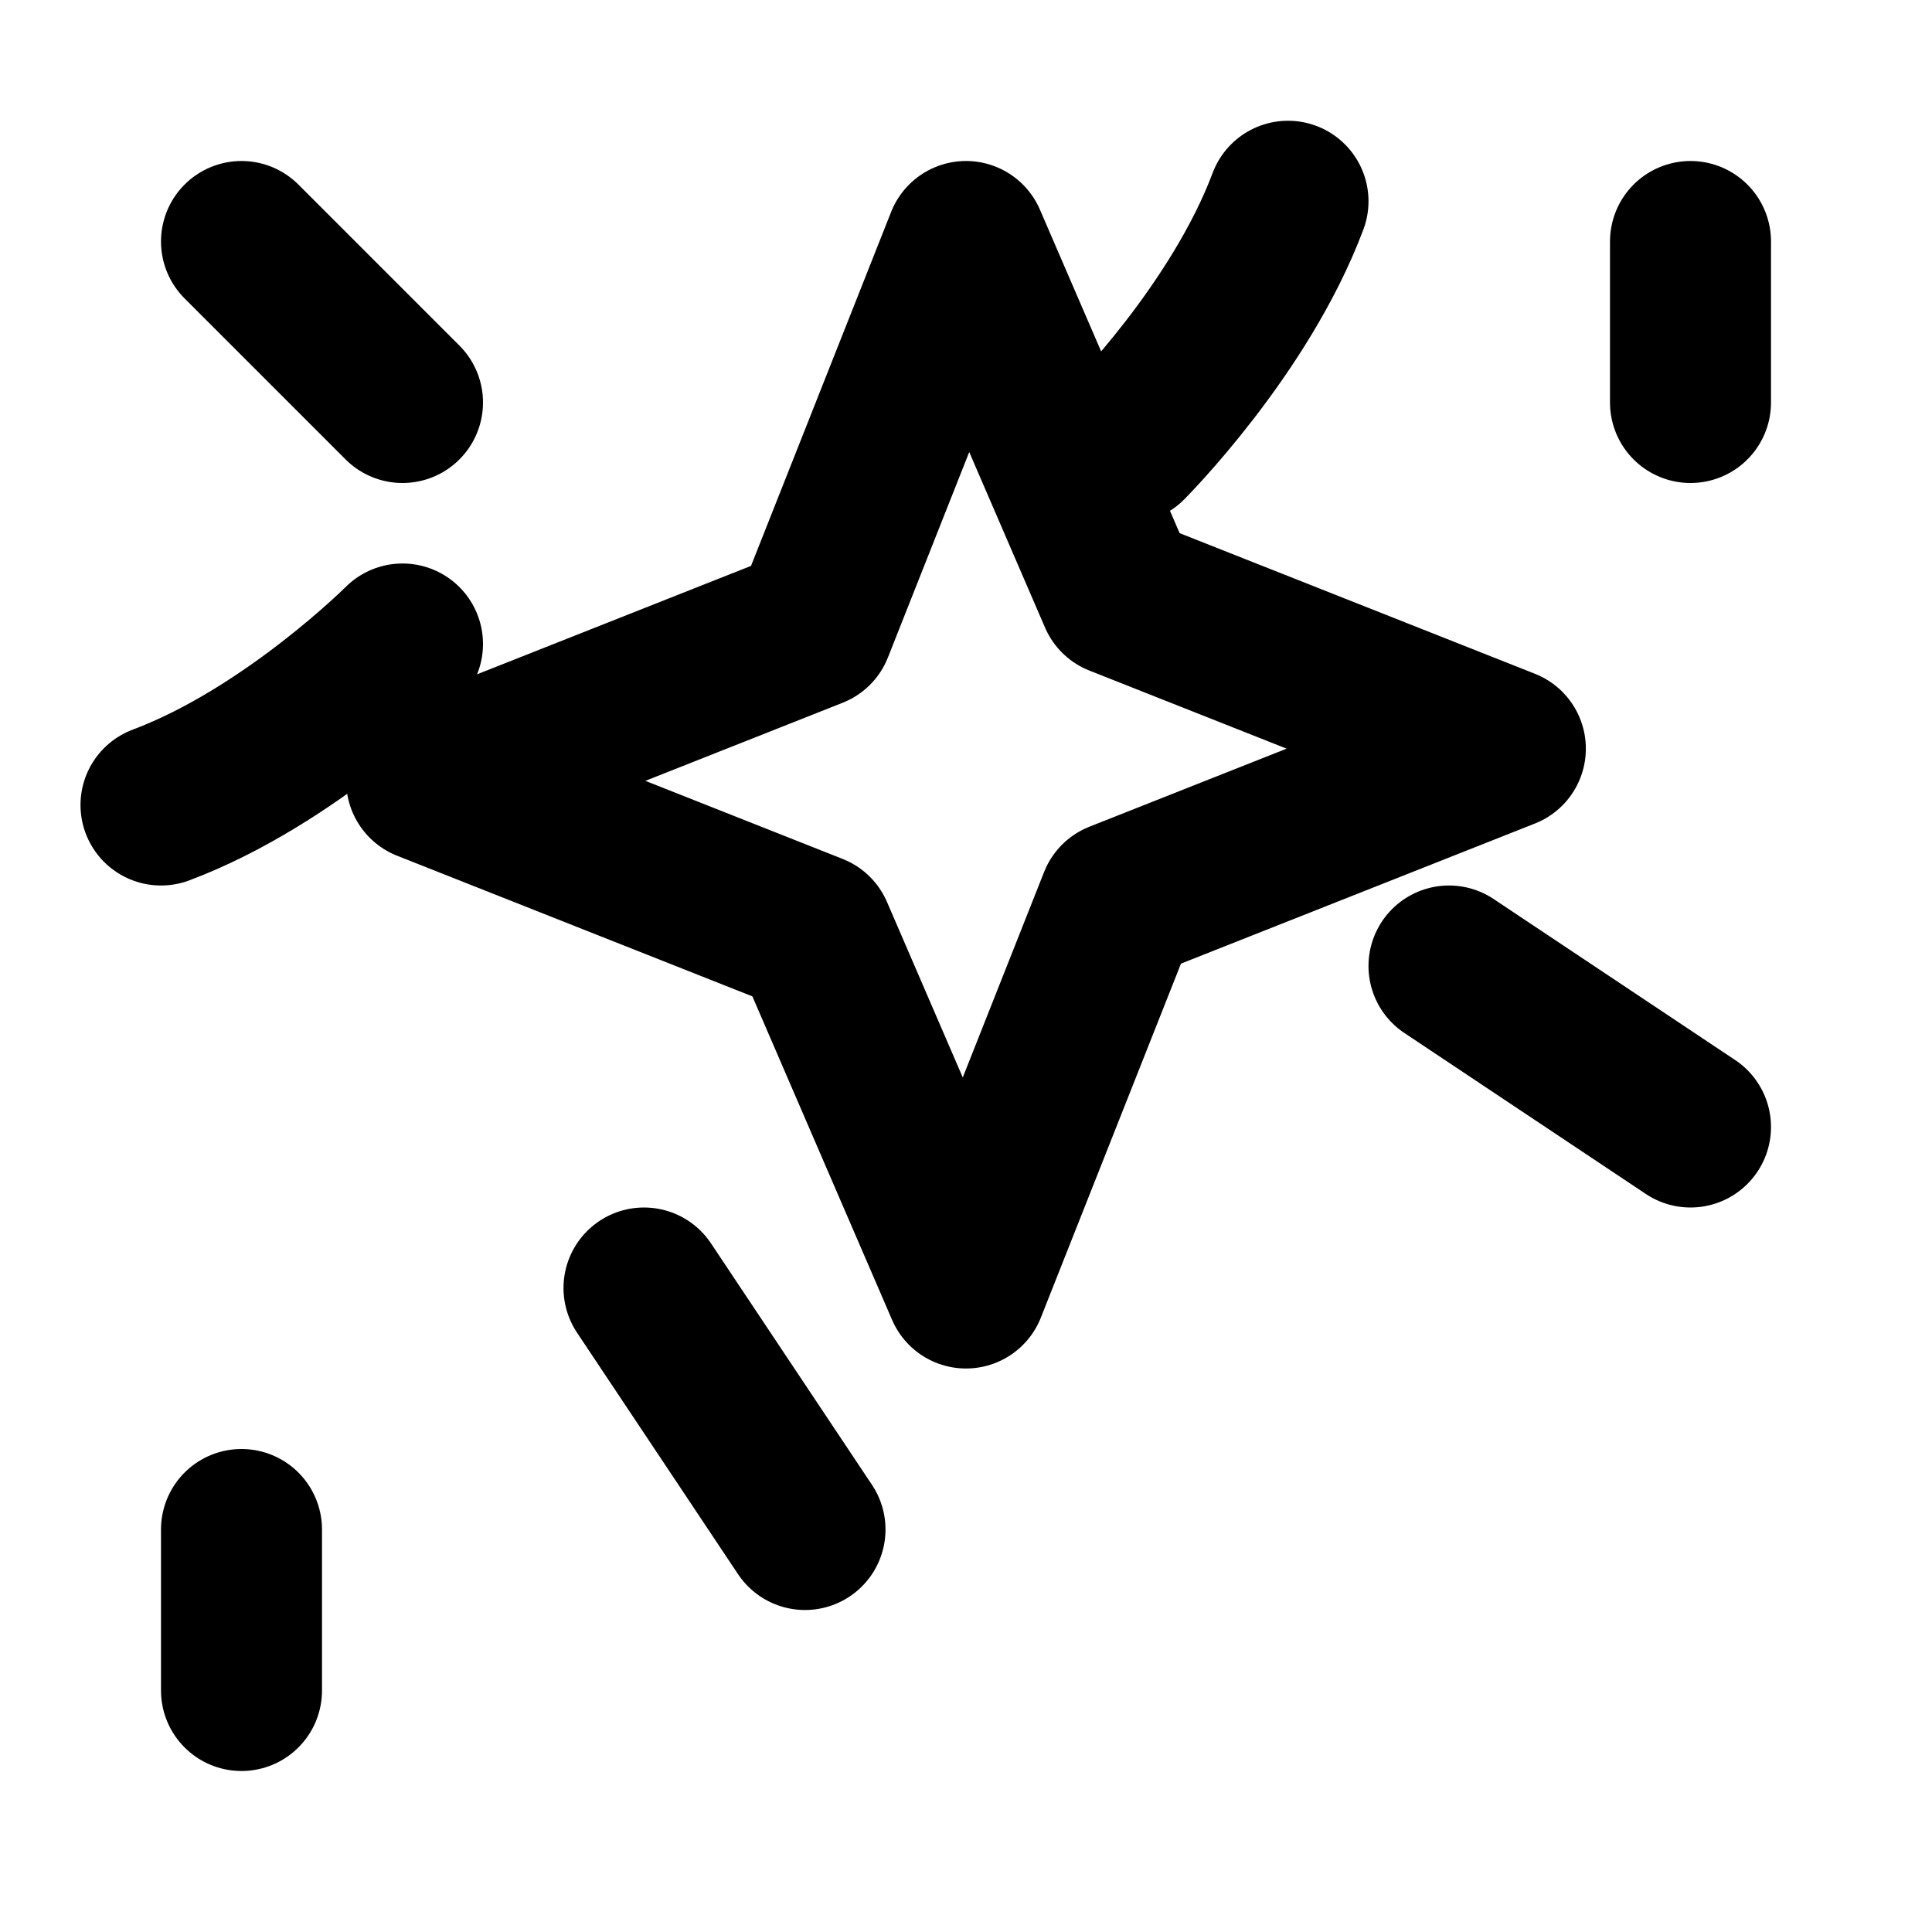
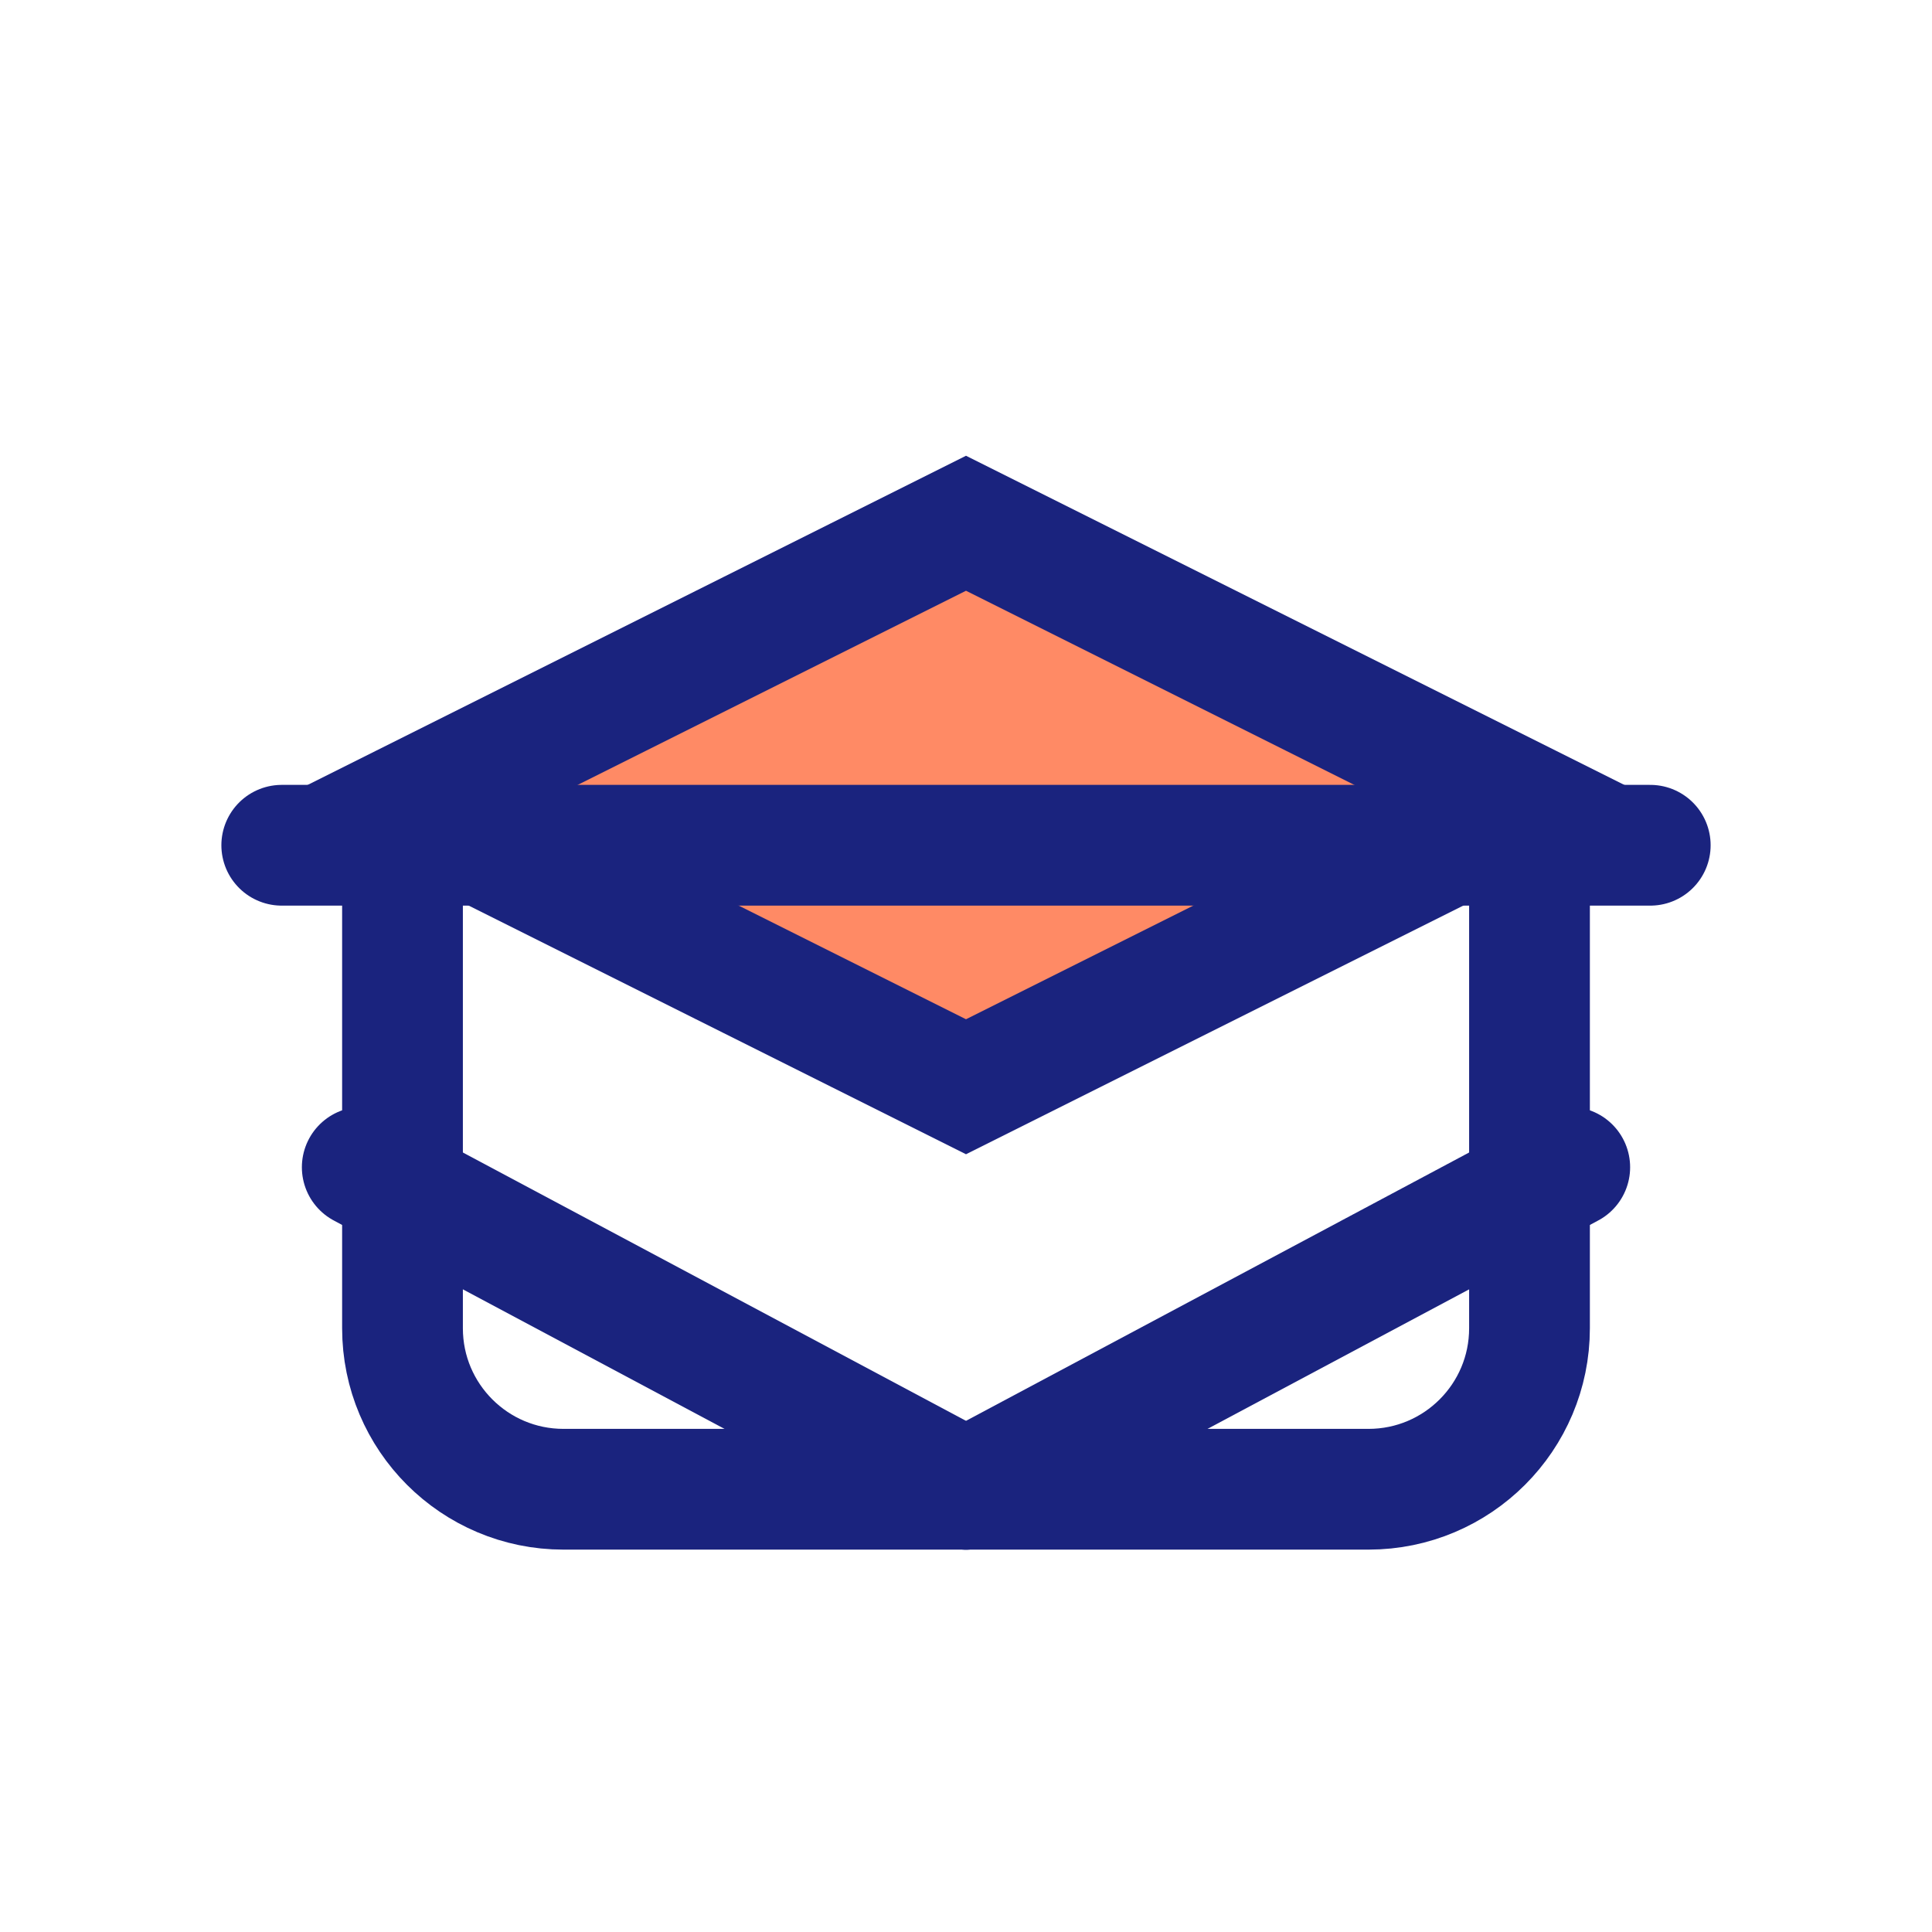
- <svg xmlns="http://www.w3.org/2000/svg" width="24" height="24" viewBox="0 0 24 24" fill="none" stroke="currentColor" stroke-width="2" stroke-linecap="round" stroke-linejoin="round" class="lucide lucide-sparkles">
-   <path d="m12 3-1.9 4.8-4.8 1.9 4.8 1.9L12 16l1.9-4.8 4.8-1.9-4.8-1.9L12 3Z" />
-   <path d="M5 8s-1.4 1.4-3 2" />
-   <path d="m21 14-3-2" />
-   <path d="M3 21v-2" />
-   <path d="M14 5.5s1.4-1.4 2-3" />
-   <path d="M21 3v2" />
-   <path d="m8 16 2 3" />
-   <path d="M3 3l2 2" />
+ <svg xmlns="http://www.w3.org/2000/svg" width="512" height="512" viewBox="0 0 24 24" fill="none">
+   <path d="m12 13.5-7-3.5 7-3.5 7 3.5-7 3.5Z" fill="#FF8A65" stroke="#1A237E" stroke-width="1.5" />
+   <path d="M19 10.764V16.5a2 2 0 0 1-2 2H7a2 2 0 0 1-2-2V10.8" stroke="#1A237E" stroke-width="1.5" stroke-linecap="round" stroke-linejoin="round" />
+   <path d="M20.5 10.5h-17" stroke="#1A237E" stroke-width="1.5" stroke-linecap="round" />
+   <path d="m12 18.5 7.5-4" stroke="#1A237E" stroke-width="1.5" stroke-linecap="round" />
+   <path d="m12 18.5-7.5-4" stroke="#1A237E" stroke-width="1.5" stroke-linecap="round" />
</svg>
